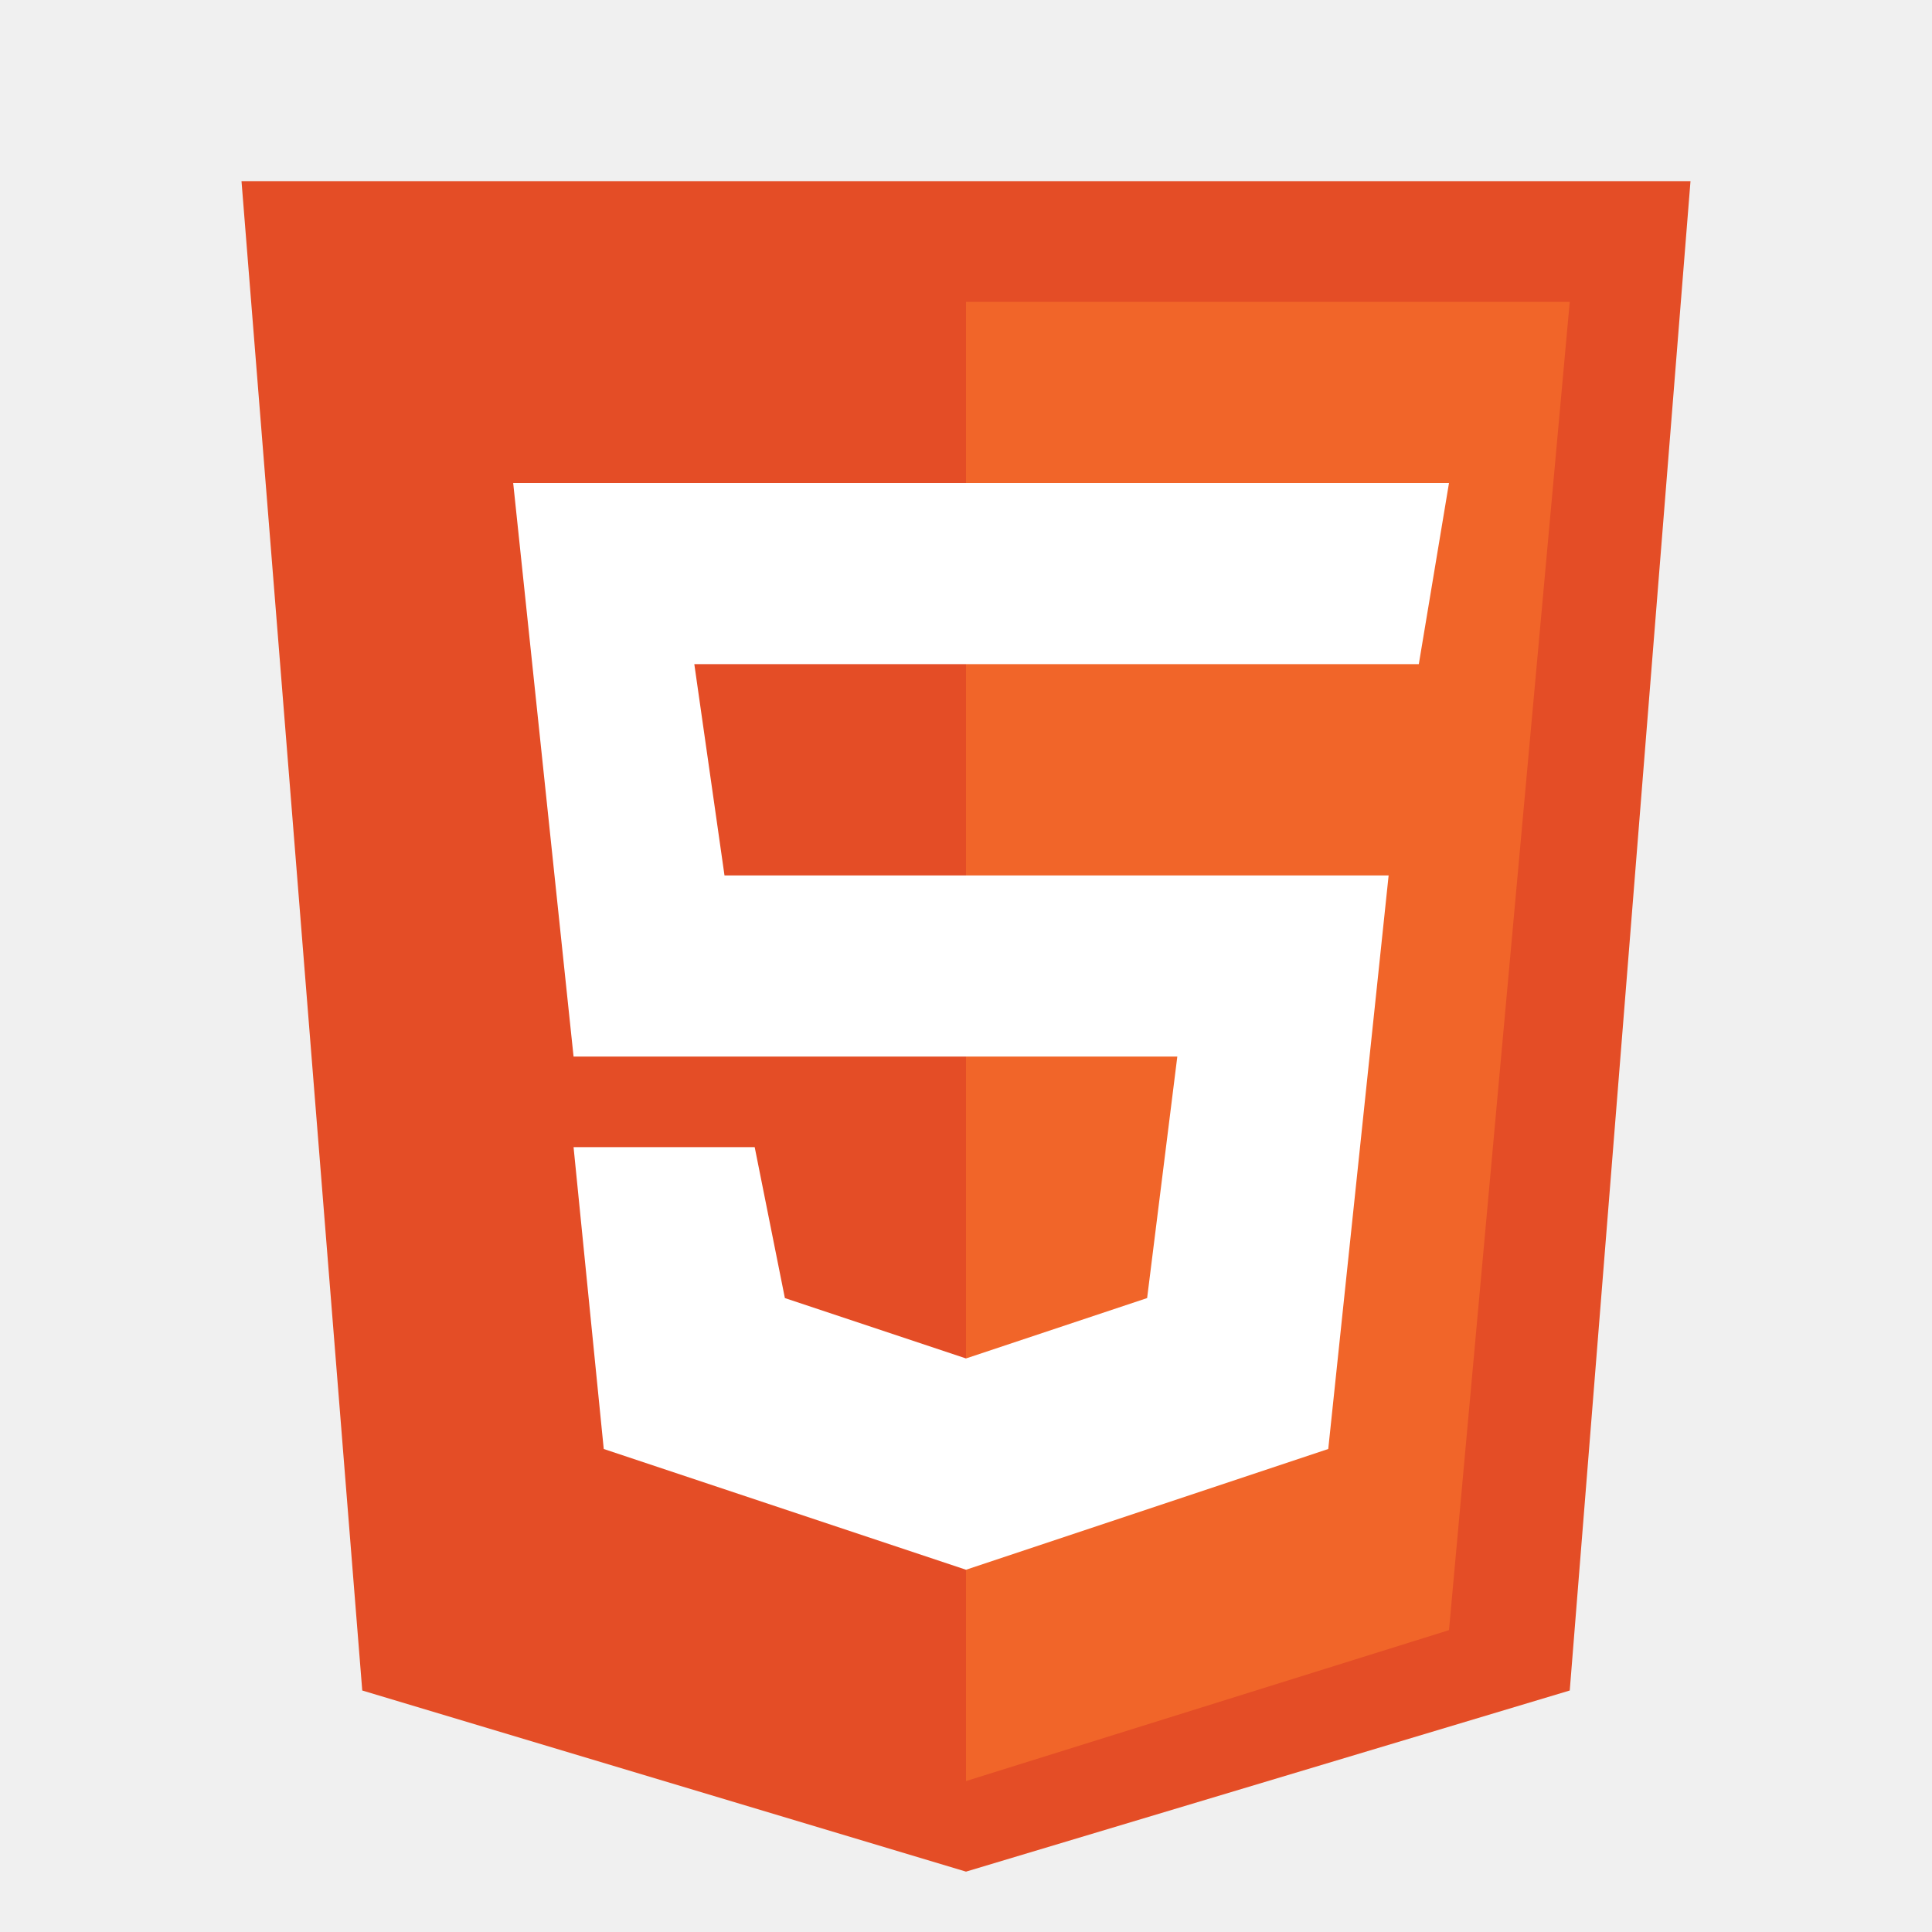
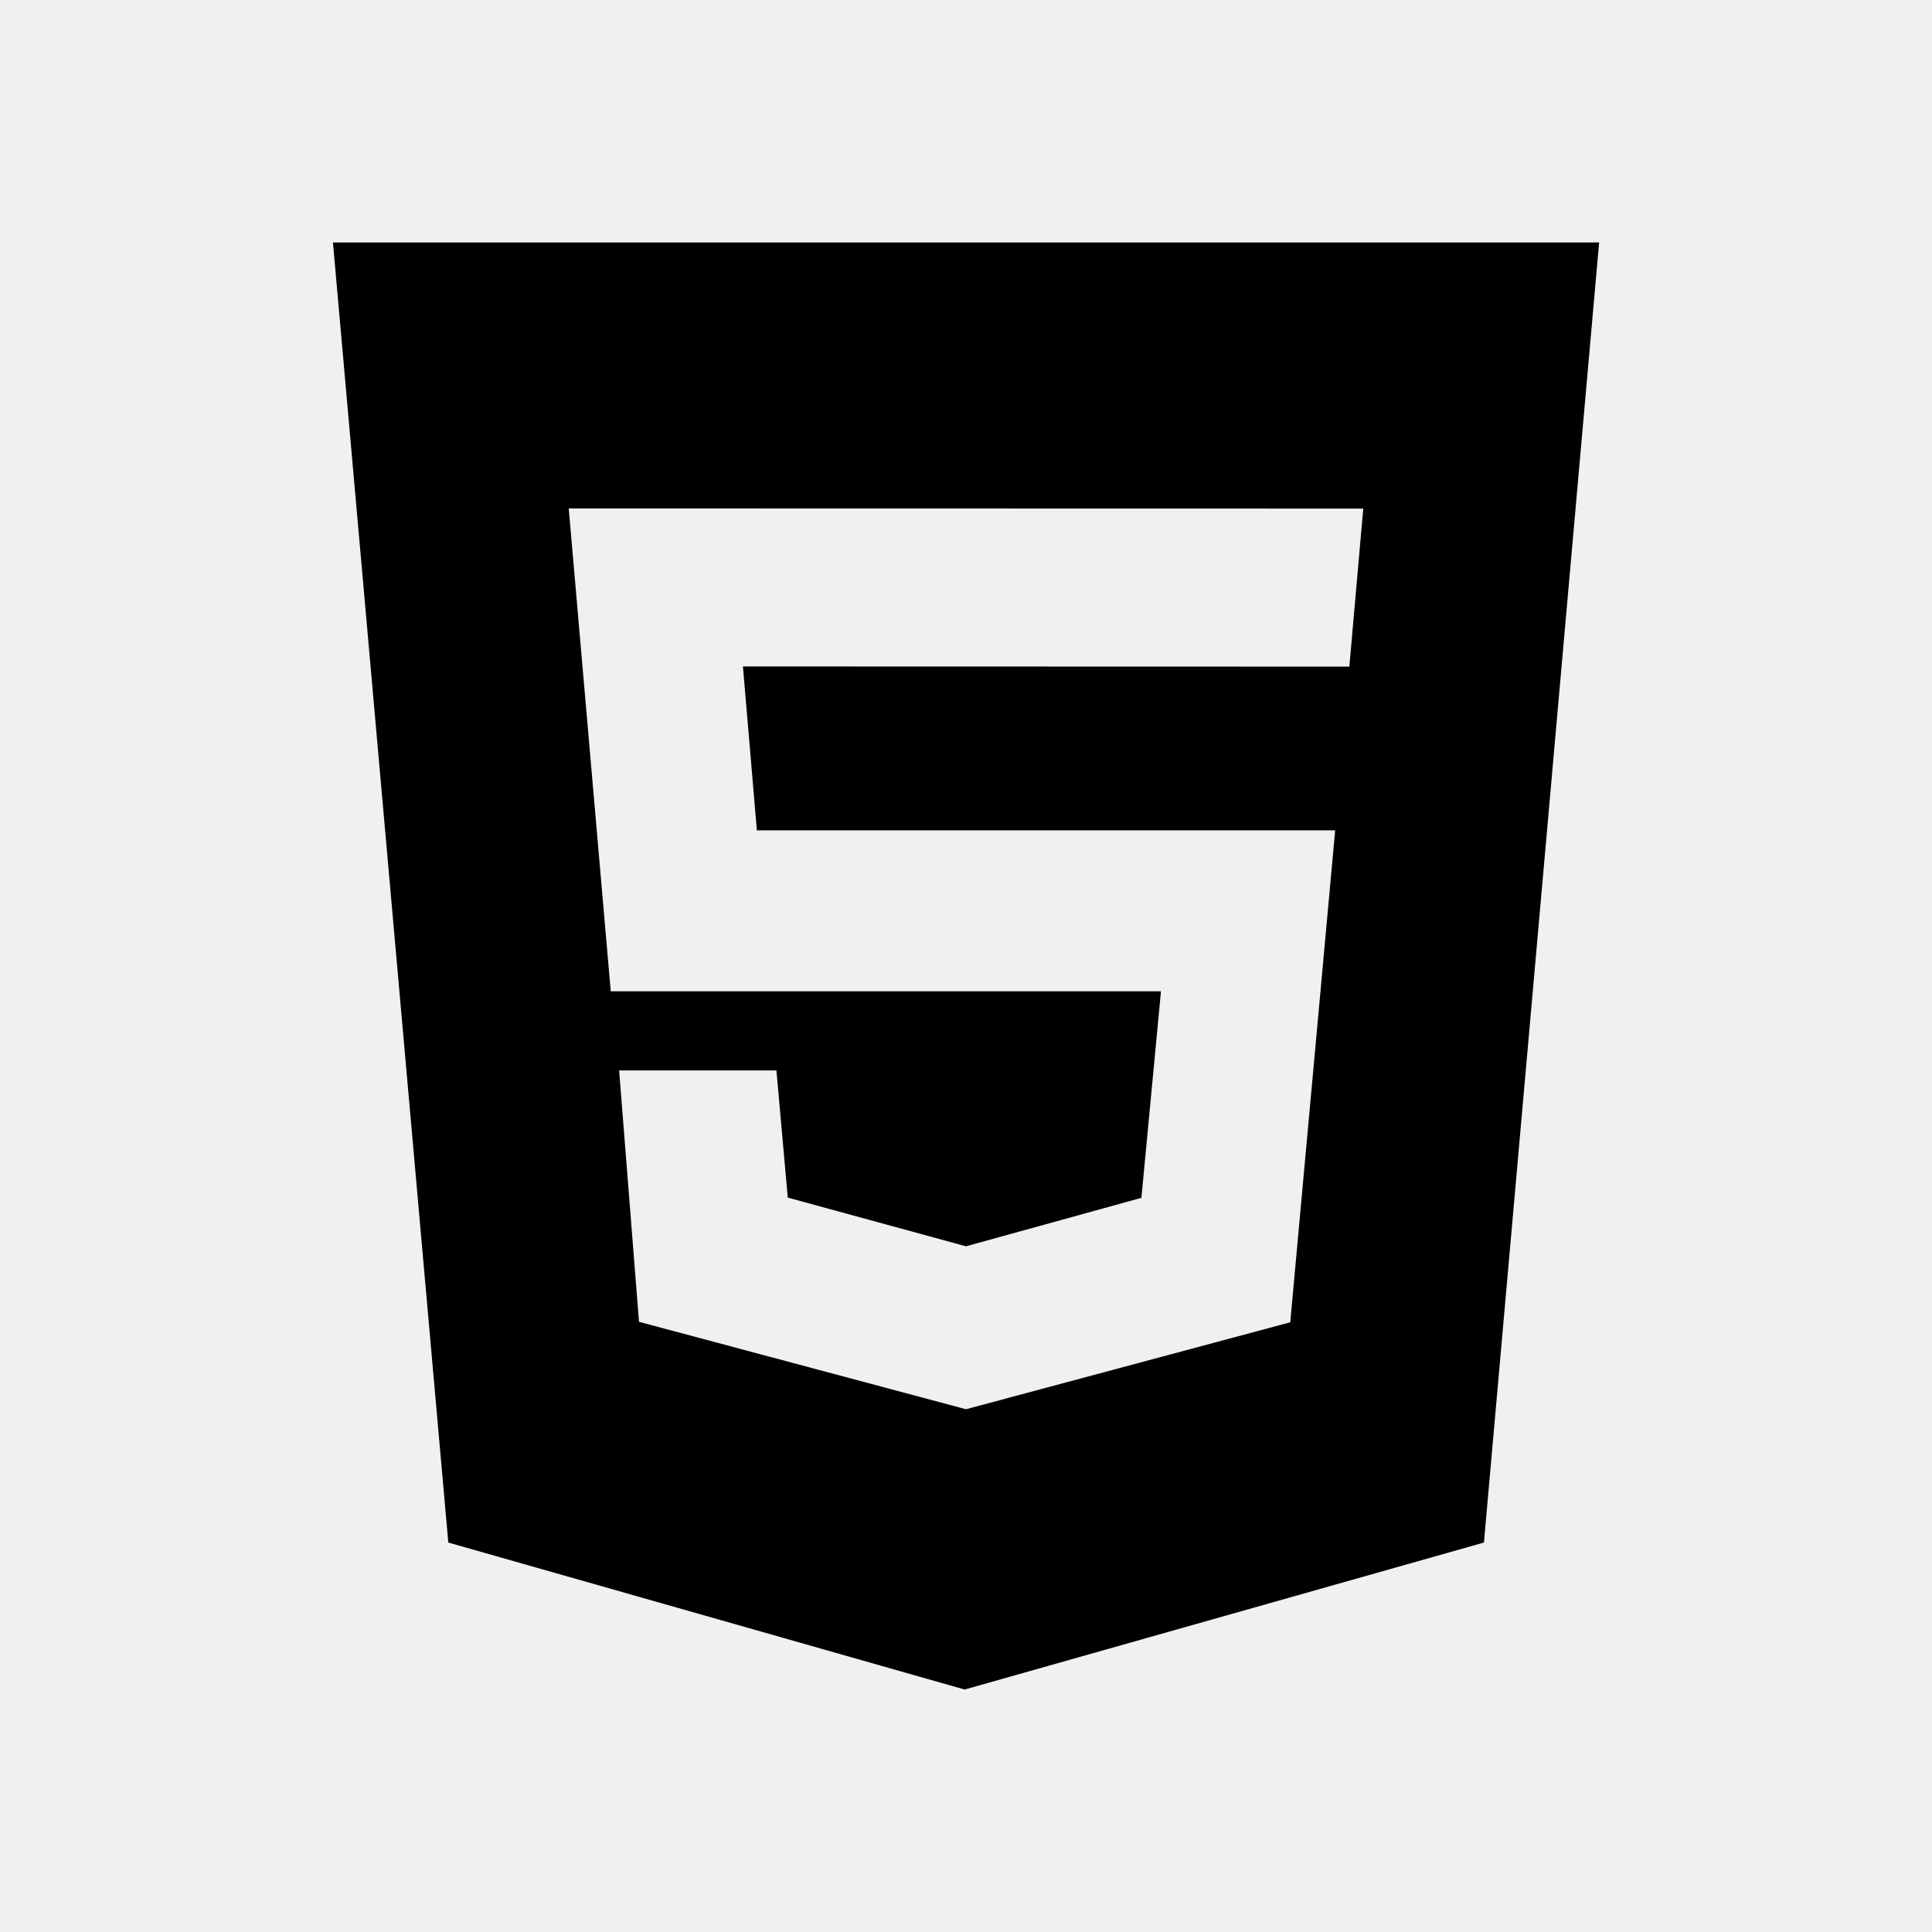
- <svg xmlns="http://www.w3.org/2000/svg" width="800px" height="800px" viewBox="0 0 32 32" fill="none">
-   <path d="M6 28L4 3H28L26 28L16 31L6 28Z" fill="#E44D26" />
-   <path d="M26 5H16V29.5L24 27L26 5Z" fill="#F16529" />
-   <path d="M9.5 17.5L8.5 8H24L23.5 11H11.5L12 14.5H23L22 24L16 26L10 24L9.5 19H12.5L13 21.5L16 22.5L19 21.5L19.5 17.5H9.5Z" fill="white" />
+ <svg xmlns="http://www.w3.org/2000/svg" width="24" height="24" viewBox="0 0 24 24" style="fill: rgba(0, 0, 0, 1);transform: ;msFilter:;">
+   <path d="M4.136 3.012h15.729l-1.431 16.15-6.451 1.826-6.414-1.826-1.433-16.15zm5.266 7.302-.173-2.035 7.533.002.173-1.963-9.87-.002.522 5.998h6.835l-.243 2.566-2.179.602-2.214-.605-.141-1.58H7.691l.247 3.123L12 17.506l4.028-1.08.558-6.111H9.402v-.001z" />
</svg>
